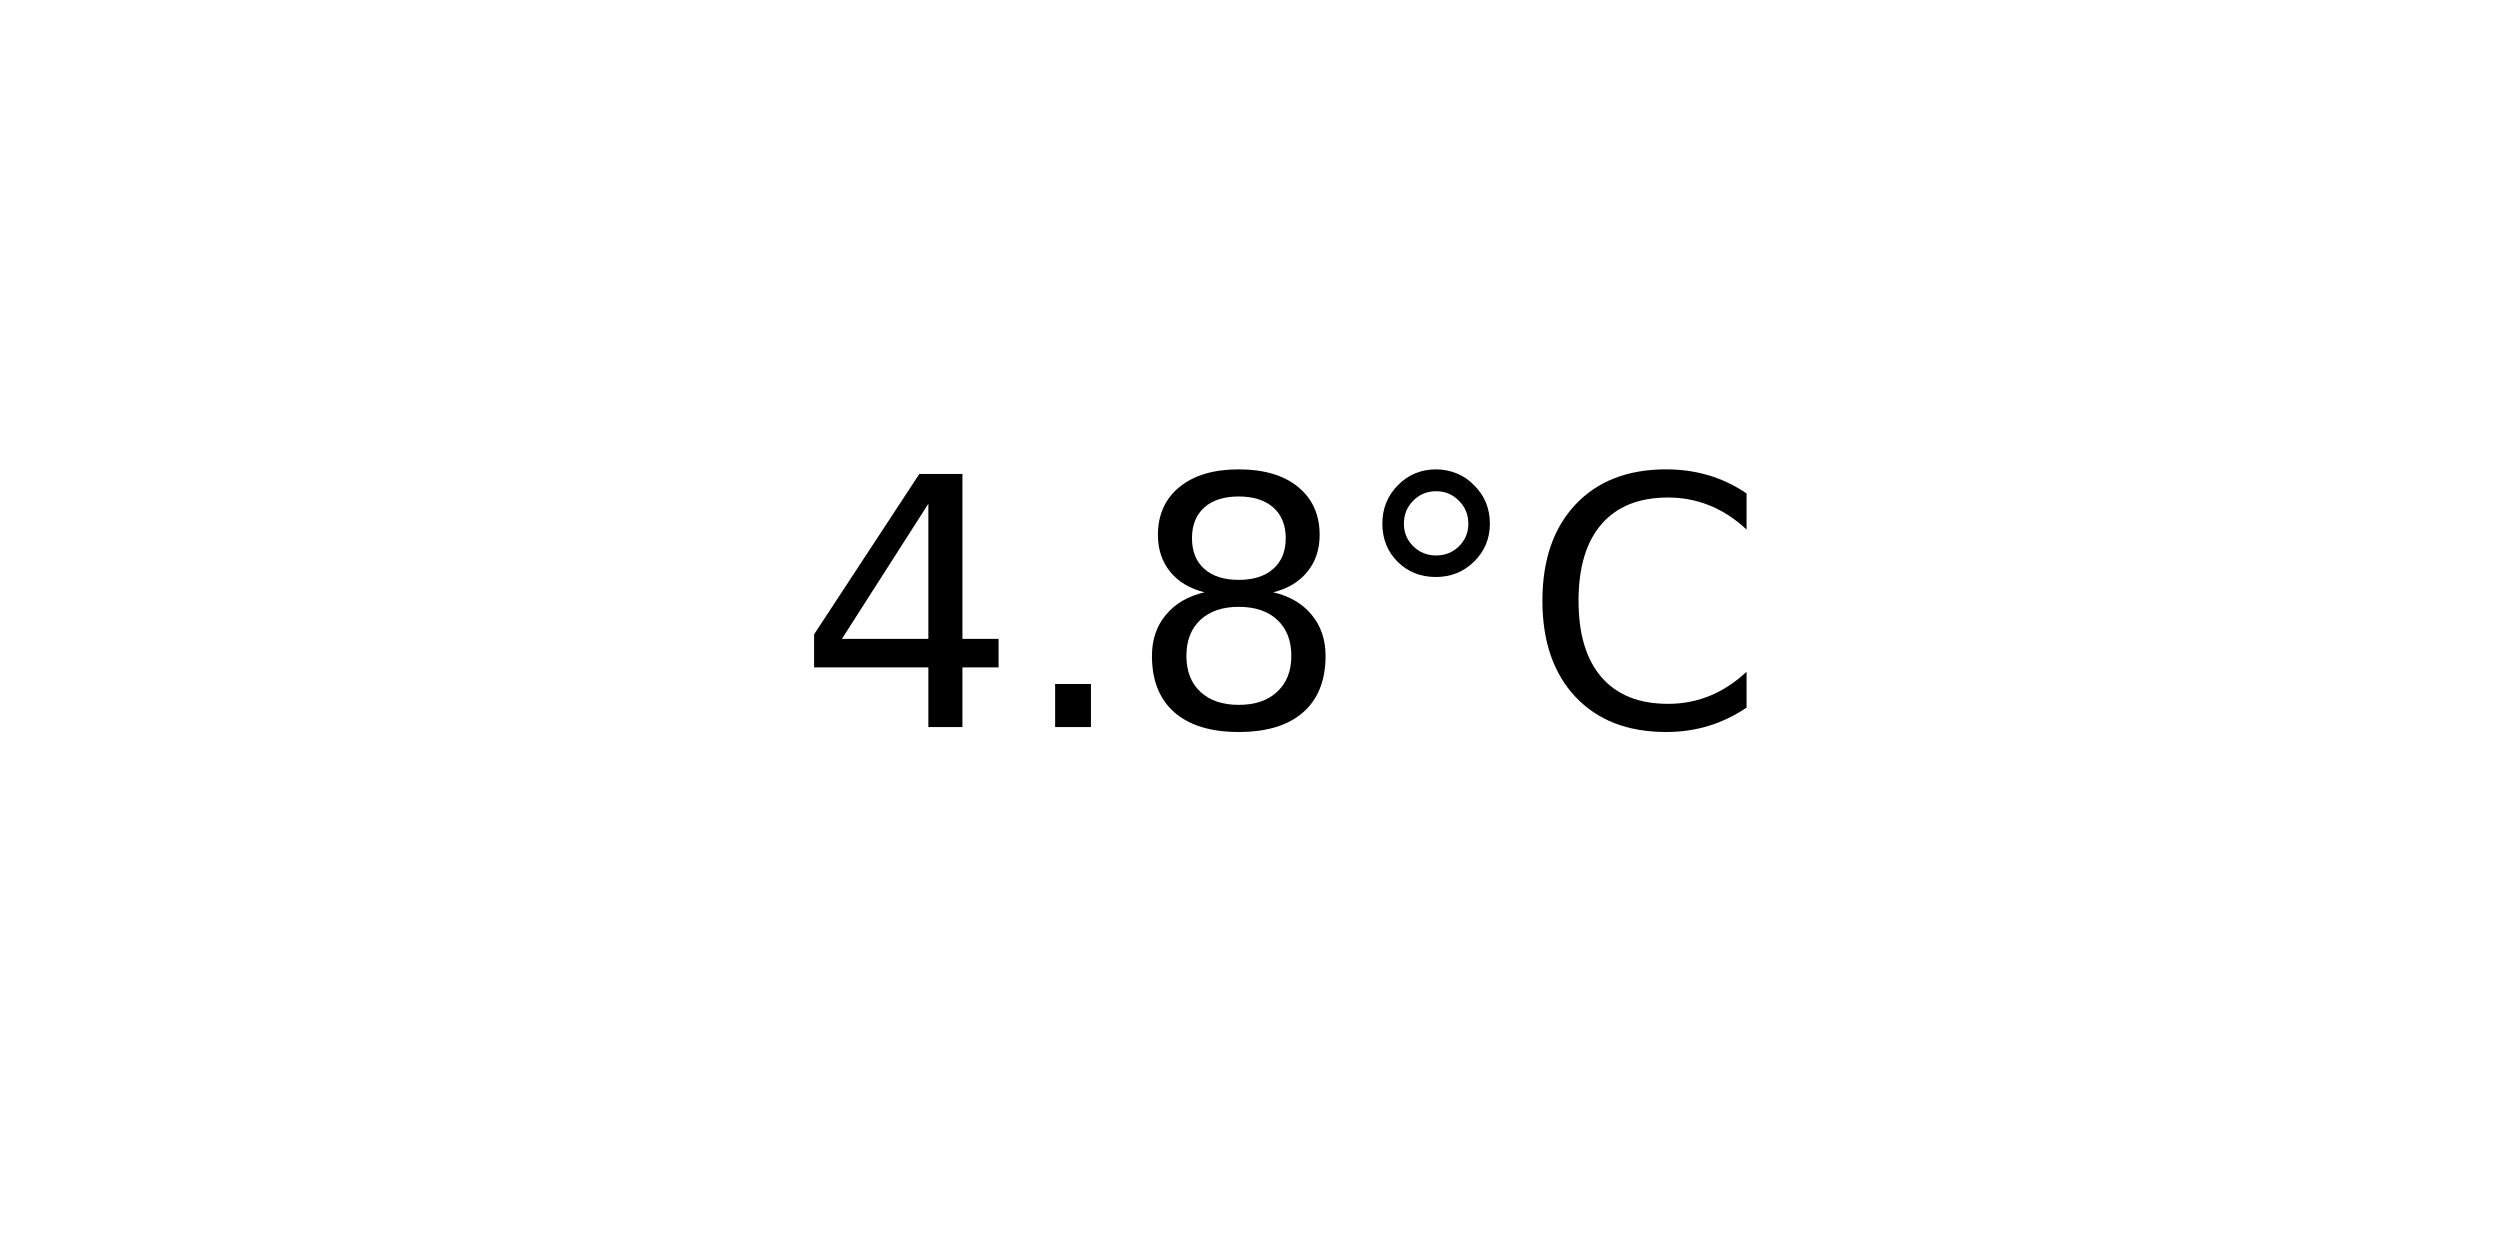
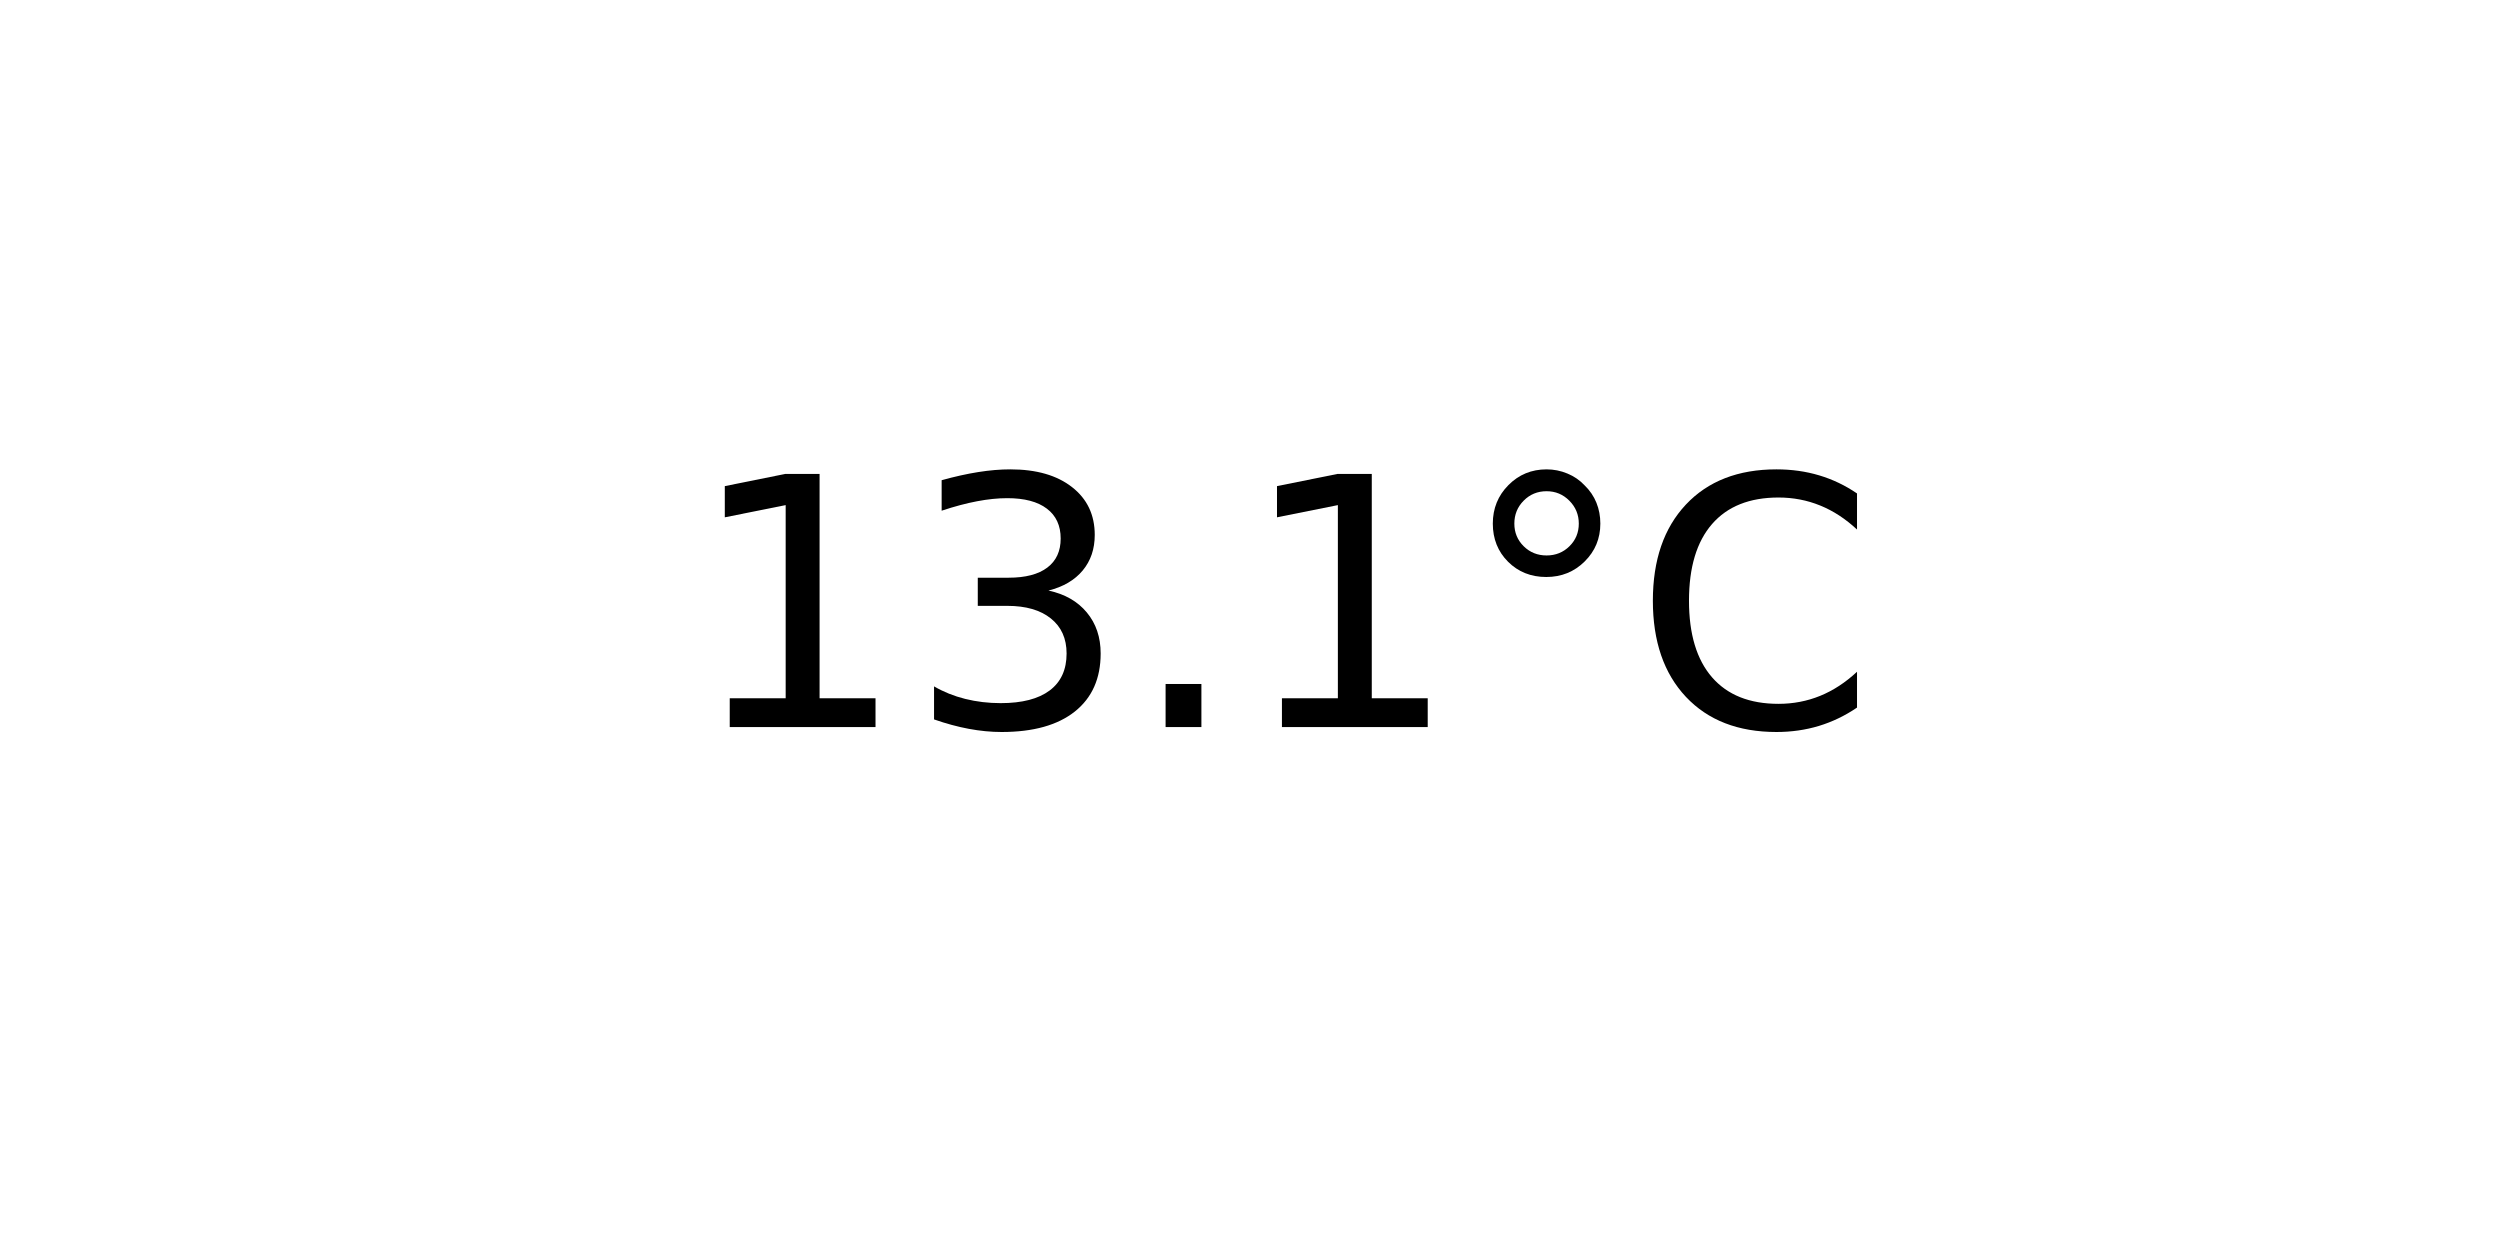
<svg xmlns="http://www.w3.org/2000/svg" xmlns:xlink="http://www.w3.org/1999/xlink" width="72pt" height="36pt" viewBox="0 0 72 36" version="1.1">
  <defs>
    <style type="text/css">*{stroke-linejoin: round; stroke-linecap: butt}</style>
  </defs>
  <g id="figure_1">
    <g id="axes_1">
      <g id="text_1">
-         <g transform="translate(22.95703 20.93937) scale(0.1 -0.1)">
+         <g transform="translate(19.77578 20.93937) scale(0.1 -0.1)">
          <defs>
-             <path id="DejaVuSans-34" d="M 2419 4116  L 825 1625  L 2419 1625  L 2419 4116  z M 2253 4666  L 3047 4666  L 3047 1625  L 3713 1625  L 3713 1100  L 3047 1100  L 3047 0  L 2419 0  L 2419 1100  L 313 1100  L 313 1709  L 2253 4666  z " transform="scale(0.015625)" />
+             <path id="DejaVuSans-31" d="M 794 531  L 1825 531  L 1825 4091  L 703 3866  L 703 4441  L 1819 4666  L 2450 4666  L 2450 531  L 3481 531  L 3481 0  L 794 0  L 794 531  z " transform="scale(0.015625)" />
+             <path id="DejaVuSans-33" d="M 2597 2516  Q 3050 2419 3304 2112  Q 3559 1806 3559 1356  Q 3559 666 3084 287  Q 2609 -91 1734 -91  Q 1441 -91 1130 -33  Q 819 25 488 141  L 488 750  Q 750 597 1062 519  Q 1375 441 1716 441  Q 2309 441 2620 675  Q 2931 909 2931 1356  Q 2931 1769 2642 2001  Q 2353 2234 1838 2234  L 1294 2234  L 1294 2753  L 1863 2753  Q 2328 2753 2575 2939  Q 2822 3125 2822 3475  Q 2822 3834 2567 4026  Q 2313 4219 1838 4219  Q 1578 4219 1281 4162  Q 984 4106 628 3988  L 628 4550  Q 988 4650 1302 4700  Q 1616 4750 1894 4750  Q 2613 4750 3031 4423  Q 3450 4097 3450 3541  Q 3450 3153 3228 2886  Q 3006 2619 2597 2516  z " transform="scale(0.015625)" />
            <path id="DejaVuSans-2e" d="M 684 794  L 1344 794  L 1344 0  L 684 0  L 684 794  z " transform="scale(0.015625)" />
-             <path id="DejaVuSans-38" d="M 2034 2216  Q 1584 2216 1326 1975  Q 1069 1734 1069 1313  Q 1069 891 1326 650  Q 1584 409 2034 409  Q 2484 409 2743 651  Q 3003 894 3003 1313  Q 3003 1734 2745 1975  Q 2488 2216 2034 2216  z M 1403 2484  Q 997 2584 770 2862  Q 544 3141 544 3541  Q 544 4100 942 4425  Q 1341 4750 2034 4750  Q 2731 4750 3128 4425  Q 3525 4100 3525 3541  Q 3525 3141 3298 2862  Q 3072 2584 2669 2484  Q 3125 2378 3379 2068  Q 3634 1759 3634 1313  Q 3634 634 3220 271  Q 2806 -91 2034 -91  Q 1263 -91 848 271  Q 434 634 434 1313  Q 434 1759 690 2068  Q 947 2378 1403 2484  z M 1172 3481  Q 1172 3119 1398 2916  Q 1625 2713 2034 2713  Q 2441 2713 2670 2916  Q 2900 3119 2900 3481  Q 2900 3844 2670 4047  Q 2441 4250 2034 4250  Q 1625 4250 1398 4047  Q 1172 3844 1172 3481  z " transform="scale(0.015625)" />
            <path id="DejaVuSans-b0" d="M 1600 4347  Q 1350 4347 1178 4173  Q 1006 4000 1006 3750  Q 1006 3503 1178 3333  Q 1350 3163 1600 3163  Q 1850 3163 2022 3333  Q 2194 3503 2194 3750  Q 2194 3997 2020 4172  Q 1847 4347 1600 4347  z M 1600 4750  Q 1800 4750 1984 4673  Q 2169 4597 2303 4453  Q 2447 4313 2519 4134  Q 2591 3956 2591 3750  Q 2591 3338 2302 3052  Q 2013 2766 1594 2766  Q 1172 2766 890 3047  Q 609 3328 609 3750  Q 609 4169 896 4459  Q 1184 4750 1600 4750  z " transform="scale(0.015625)" />
            <path id="DejaVuSans-43" d="M 4122 4306  L 4122 3641  Q 3803 3938 3442 4084  Q 3081 4231 2675 4231  Q 1875 4231 1450 3742  Q 1025 3253 1025 2328  Q 1025 1406 1450 917  Q 1875 428 2675 428  Q 3081 428 3442 575  Q 3803 722 4122 1019  L 4122 359  Q 3791 134 3420 21  Q 3050 -91 2638 -91  Q 1578 -91 968 557  Q 359 1206 359 2328  Q 359 3453 968 4101  Q 1578 4750 2638 4750  Q 3056 4750 3426 4639  Q 3797 4528 4122 4306  z " transform="scale(0.015625)" />
          </defs>
-           <use xlink:href="#DejaVuSans-34" />
-           <use xlink:href="#DejaVuSans-2e" x="63.623" />
-           <use xlink:href="#DejaVuSans-38" x="95.41" />
-           <use xlink:href="#DejaVuSans-b0" x="159.033" />
-           <use xlink:href="#DejaVuSans-43" x="209.033" />
+           <use xlink:href="#DejaVuSans-31" />
+           <use xlink:href="#DejaVuSans-33" x="63.623" />
+           <use xlink:href="#DejaVuSans-2e" x="127.246" />
+           <use xlink:href="#DejaVuSans-31" x="159.033" />
+           <use xlink:href="#DejaVuSans-b0" x="222.656" />
+           <use xlink:href="#DejaVuSans-43" x="272.656" />
        </g>
      </g>
    </g>
  </g>
</svg>
